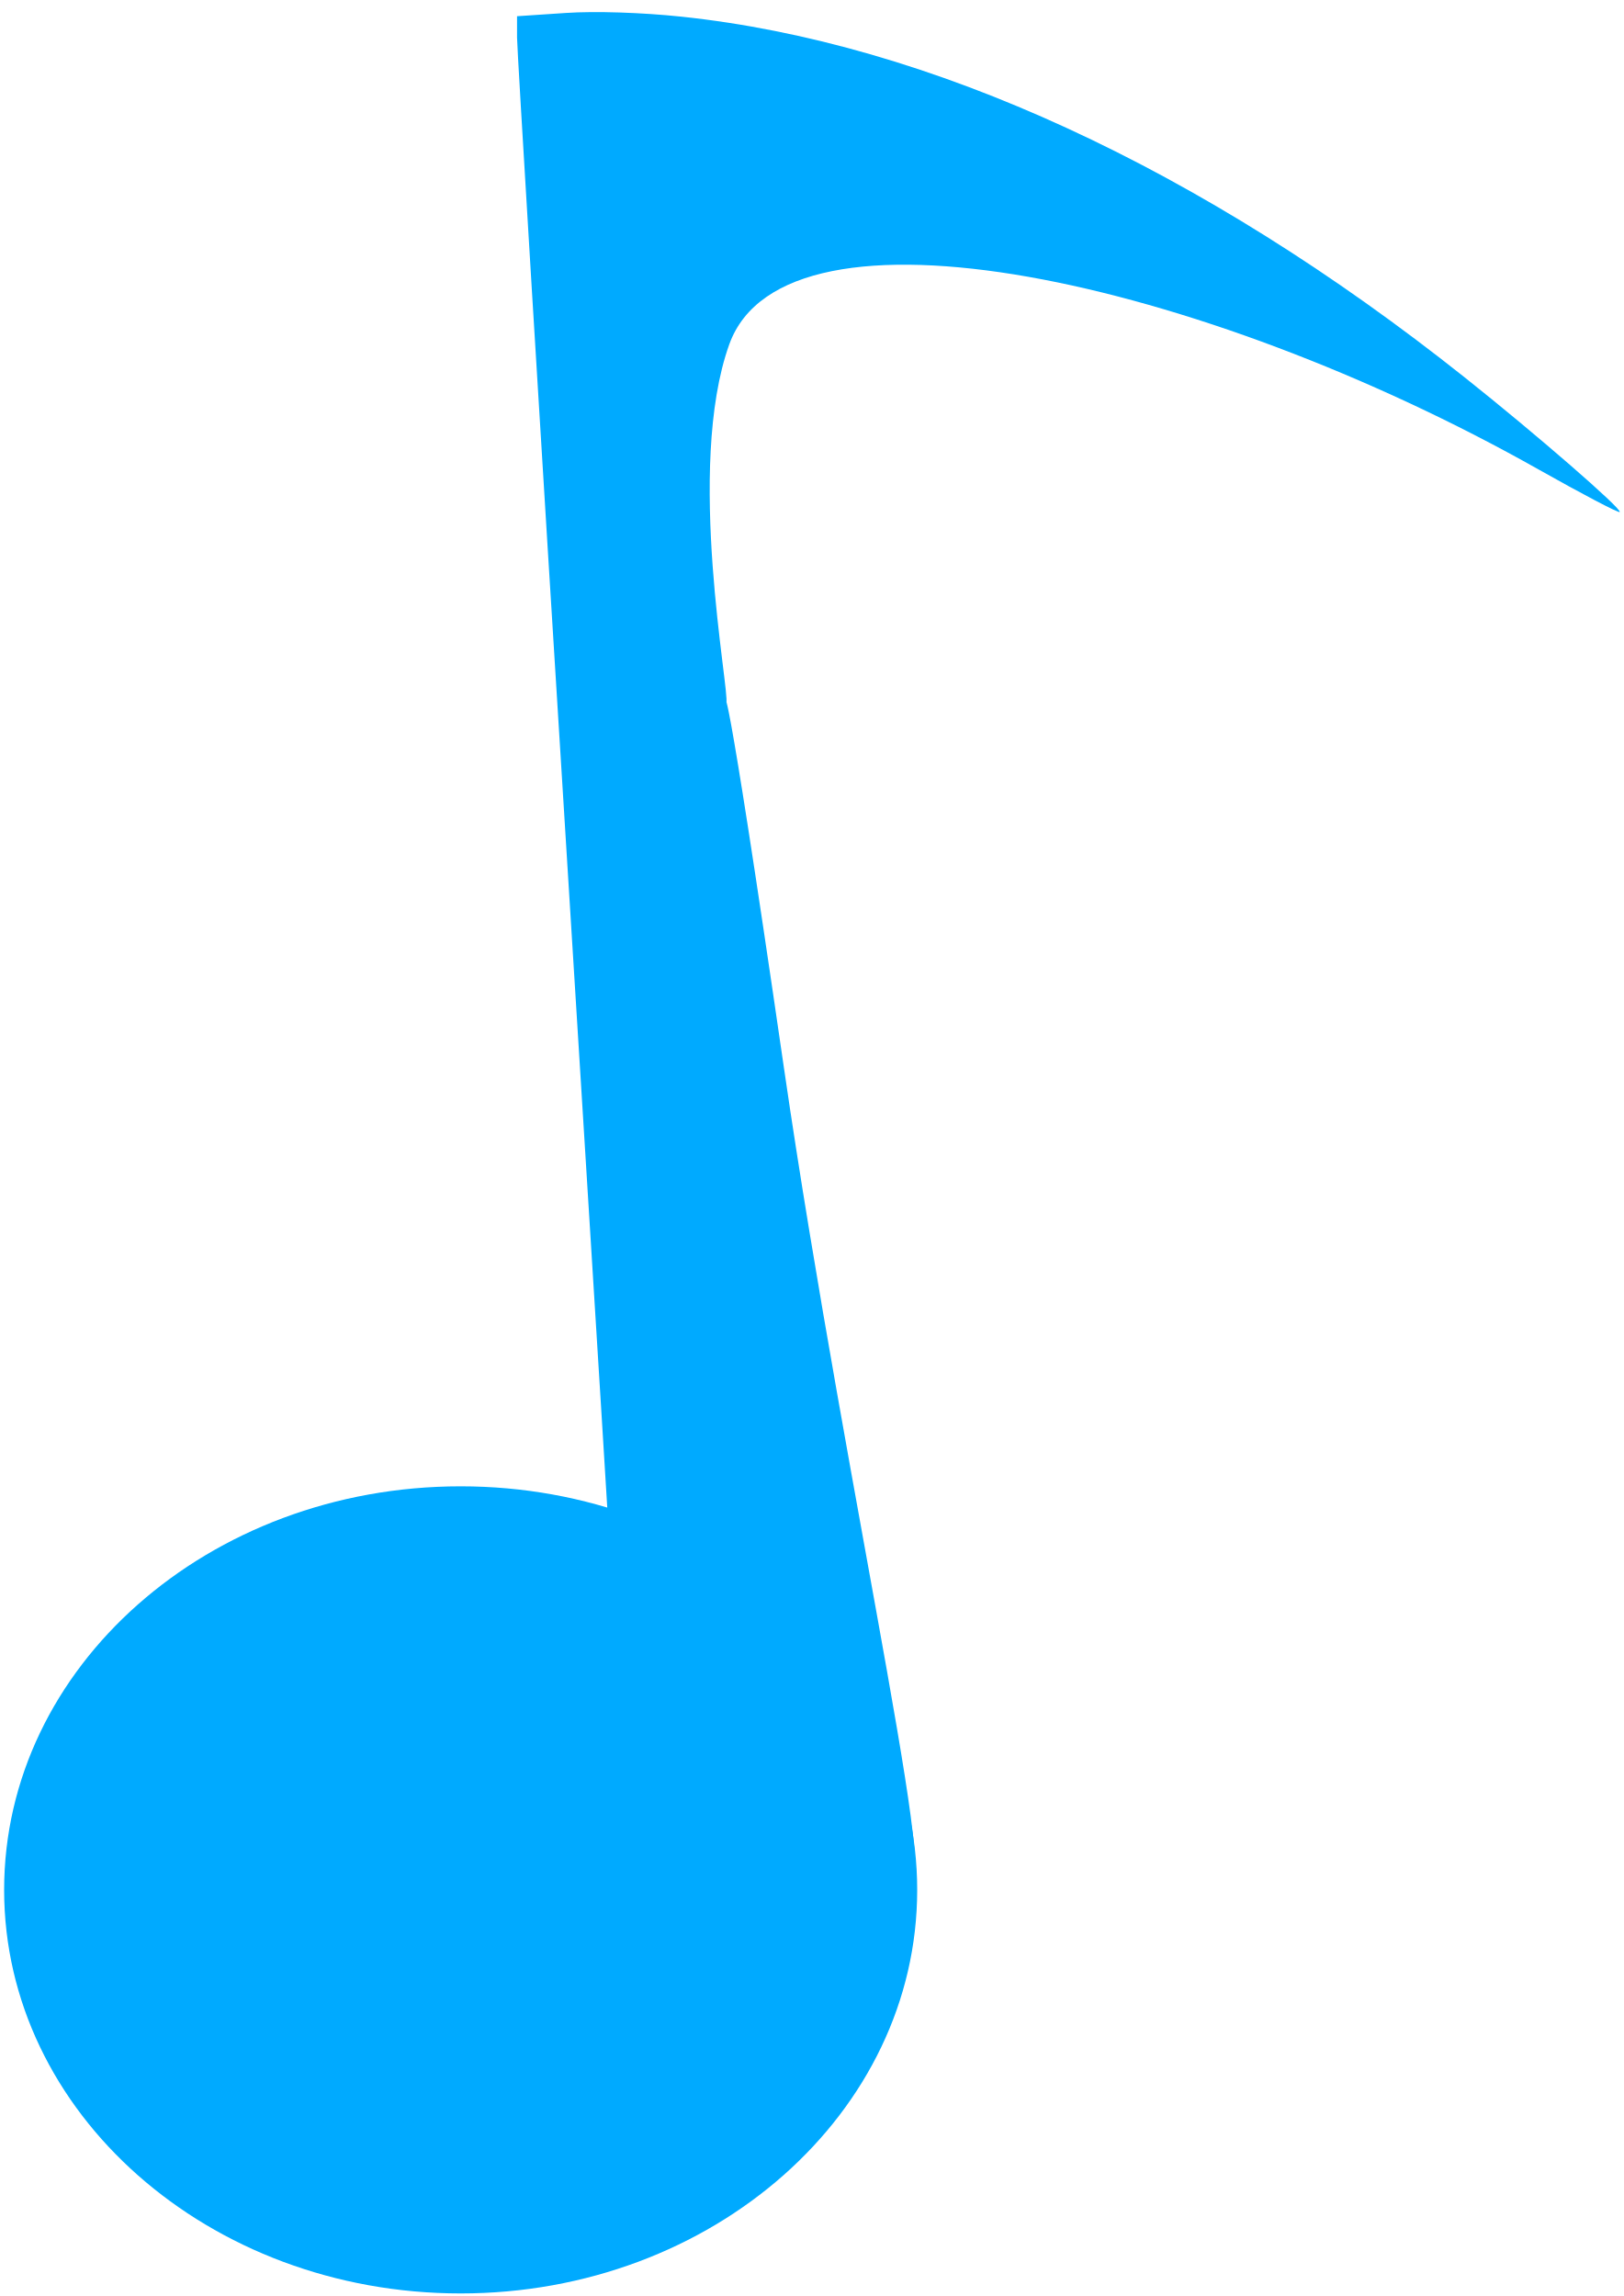
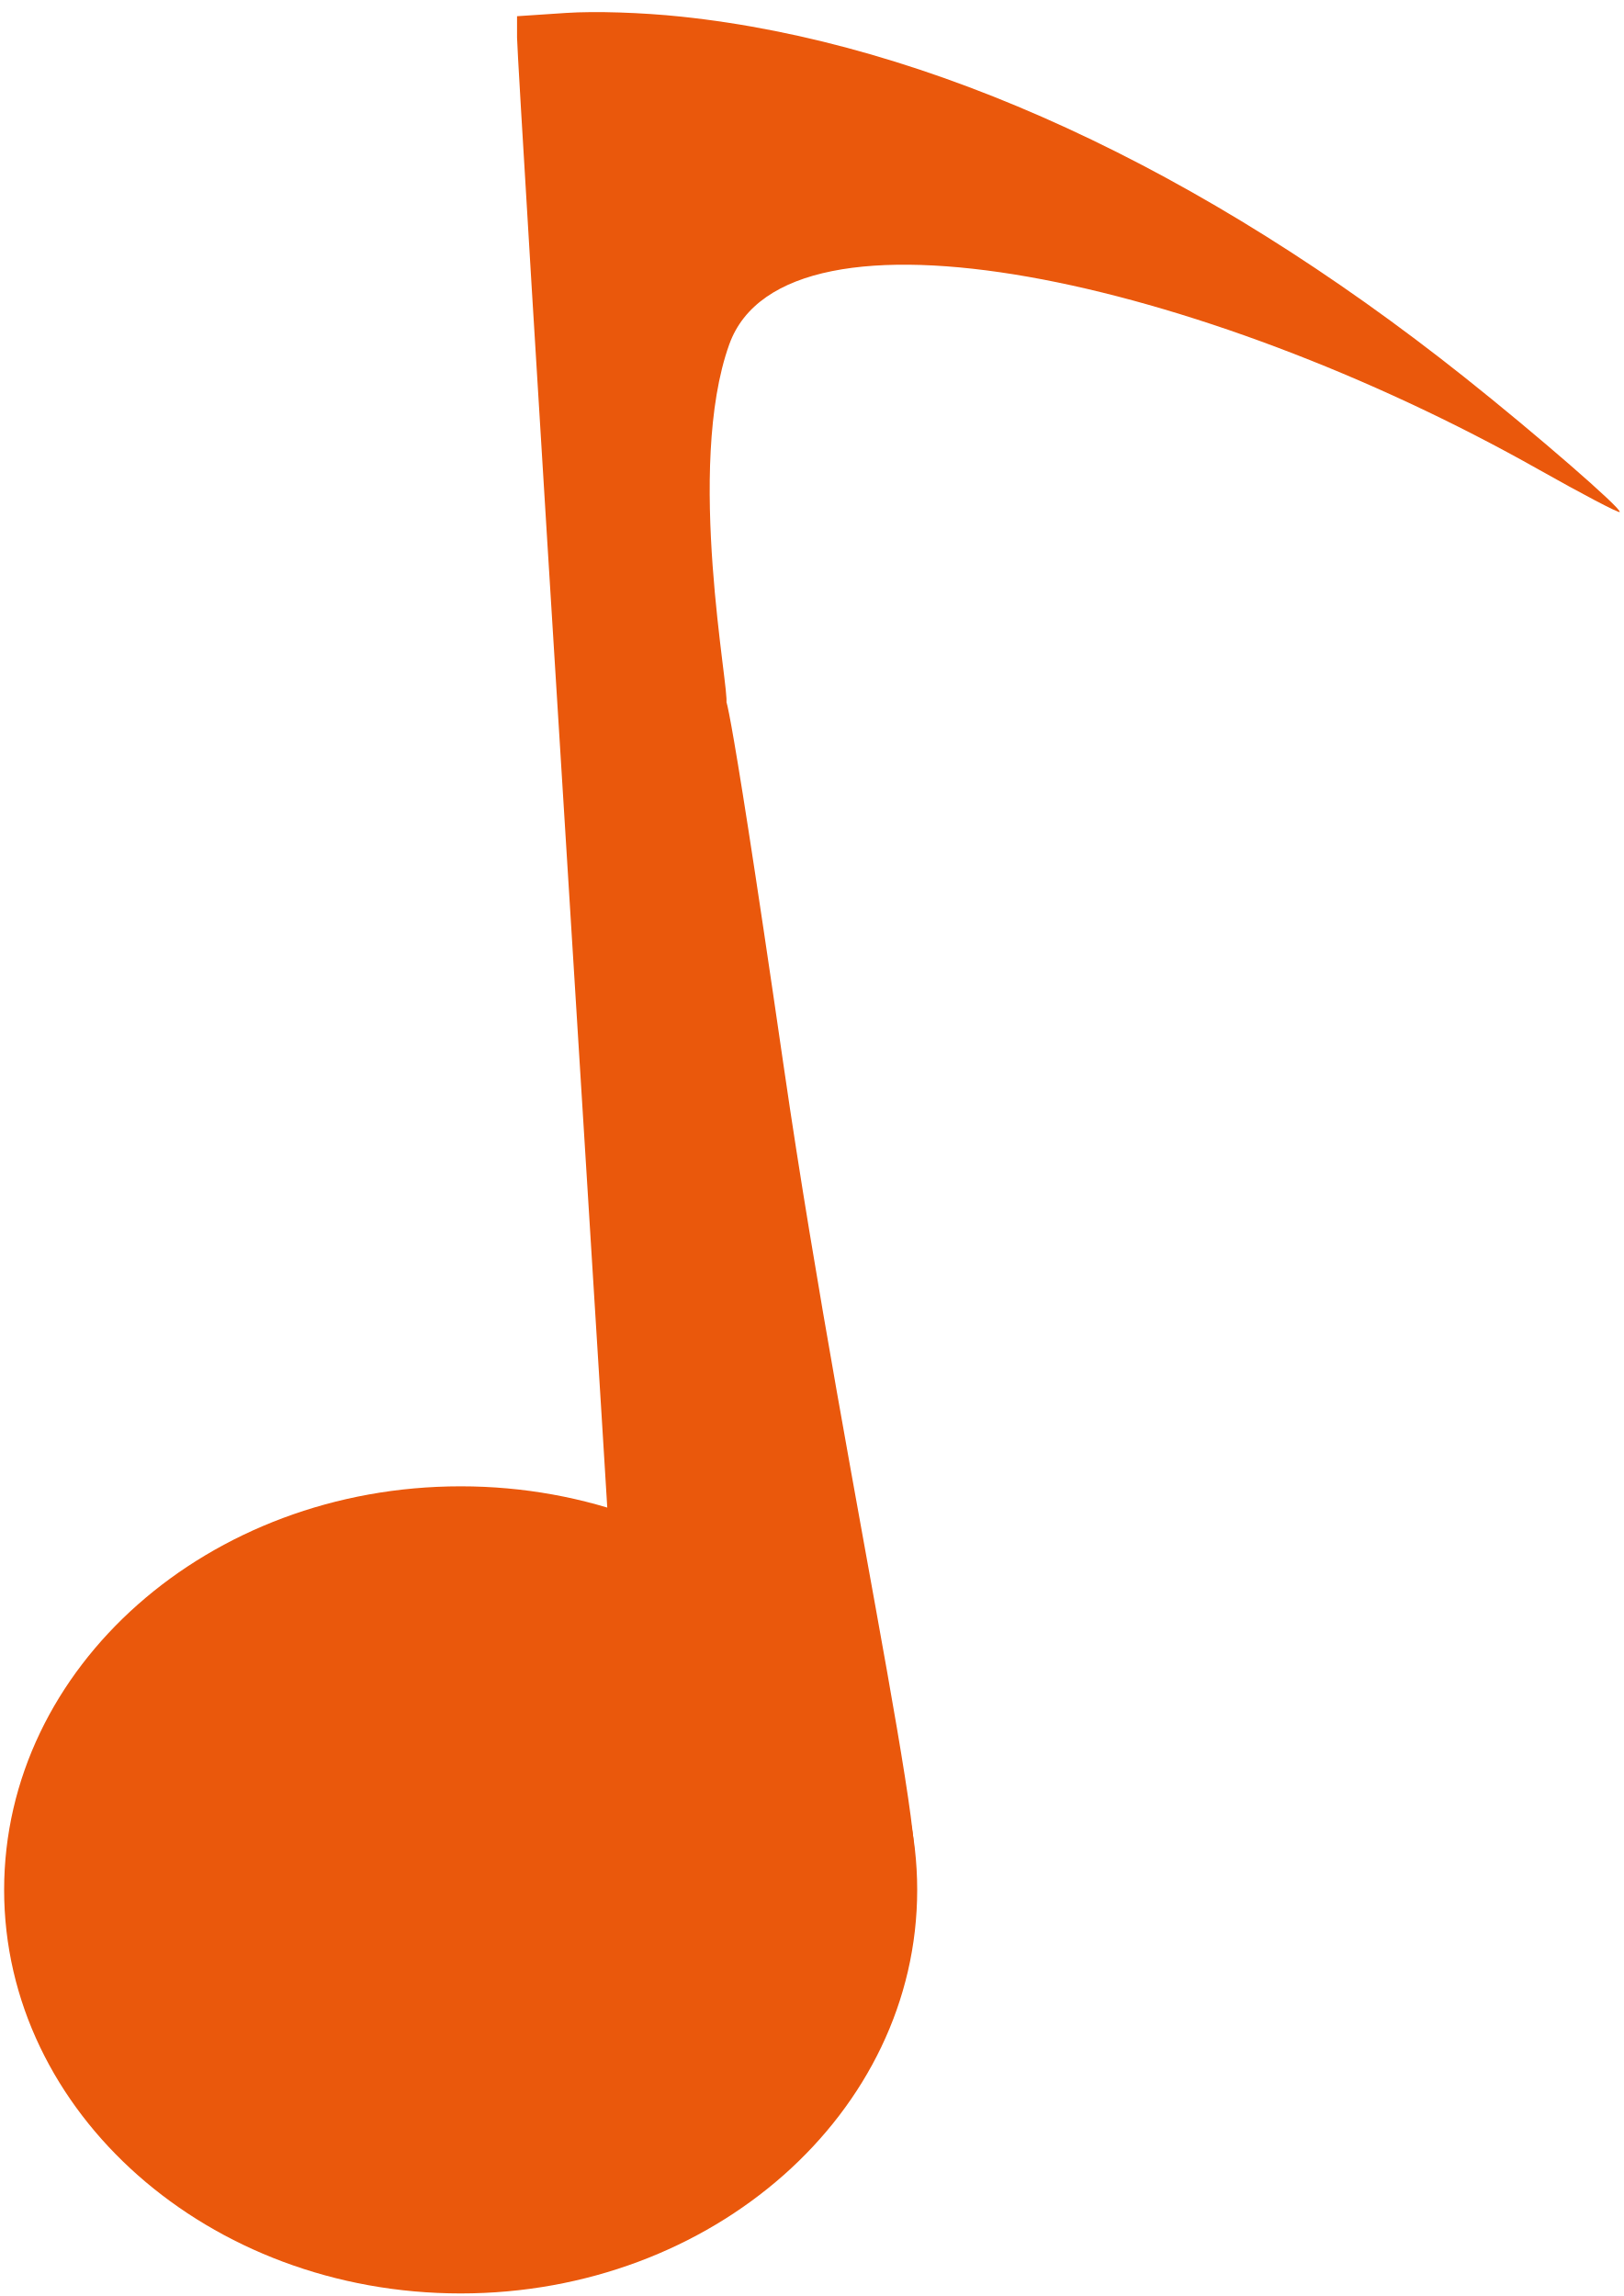
<svg xmlns="http://www.w3.org/2000/svg" width="210mm" height="297mm" viewBox="0 0 210 297" version="1.1" id="svg8">
  <defs id="defs2" />
  <g id="layer1">
-     <ellipse style="fill:#00aaff;fill-opacity:1;stroke:none;stroke-width:0;stroke-linecap:round;stroke-linejoin:round;stroke-miterlimit:4;stroke-dasharray:none;stroke-opacity:1" id="path853" cx="59.579" cy="244.466" rx="59.045" ry="52.203" />
-     <path style="mix-blend-mode:normal;fill:#00aaff;fill-opacity:1;stroke:none;stroke-width:0;stroke-linecap:round;stroke-linejoin:round;stroke-miterlimit:4;stroke-dasharray:none;stroke-opacity:1;paint-order:normal" d="M 114.127,237.017 C 108.404,228.316 97.047,220.357 84.475,216.238 81.216,215.171 79.668,214.33 79.668,213.629 79.668,213.06 76.789,166.48 73.27,110.117 69.751,53.754 66.872,6.392 66.872,4.868 V 2.097 L 73.208,1.674 C 76.991,1.422 82.986,1.614 88.084,2.15 120.201,5.528 155.315,21.692 189.399,48.79 198.643,56.139 209.837,65.862 209.481,66.234 209.34,66.382 204.62,63.905 198.992,60.73 155.278,36.067 101.596,24.325 94.323,44.537 88.59,60.47 94.442,89.596 93.935,90.939 93.789,91.327 93.327,82.612 101.401,138.212 109.475,193.813 124.04,257.007 115.948,239.444 115.904,239.347 115.055,238.429 114.127,237.017 Z" id="path875" />
+     <ellipse style="fill:#ea580c;fill-opacity:1;stroke:none;stroke-width:0;stroke-linecap:round;stroke-linejoin:round;stroke-miterlimit:4;stroke-dasharray:none;stroke-opacity:1" id="path853" cx="59.579" cy="244.466" rx="59.045" ry="52.203" />
+     <path style="mix-blend-mode:normal;fill:#ea580c;fill-opacity:1;stroke:none;stroke-width:0;stroke-linecap:round;stroke-linejoin:round;stroke-miterlimit:4;stroke-dasharray:none;stroke-opacity:1;paint-order:normal" d="M 114.127,237.017 C 108.404,228.316 97.047,220.357 84.475,216.238 81.216,215.171 79.668,214.33 79.668,213.629 79.668,213.06 76.789,166.48 73.27,110.117 69.751,53.754 66.872,6.392 66.872,4.868 V 2.097 L 73.208,1.674 C 76.991,1.422 82.986,1.614 88.084,2.15 120.201,5.528 155.315,21.692 189.399,48.79 198.643,56.139 209.837,65.862 209.481,66.234 209.34,66.382 204.62,63.905 198.992,60.73 155.278,36.067 101.596,24.325 94.323,44.537 88.59,60.47 94.442,89.596 93.935,90.939 93.789,91.327 93.327,82.612 101.401,138.212 109.475,193.813 124.04,257.007 115.948,239.444 115.904,239.347 115.055,238.429 114.127,237.017 Z" id="path875" />
  </g>
</svg>
